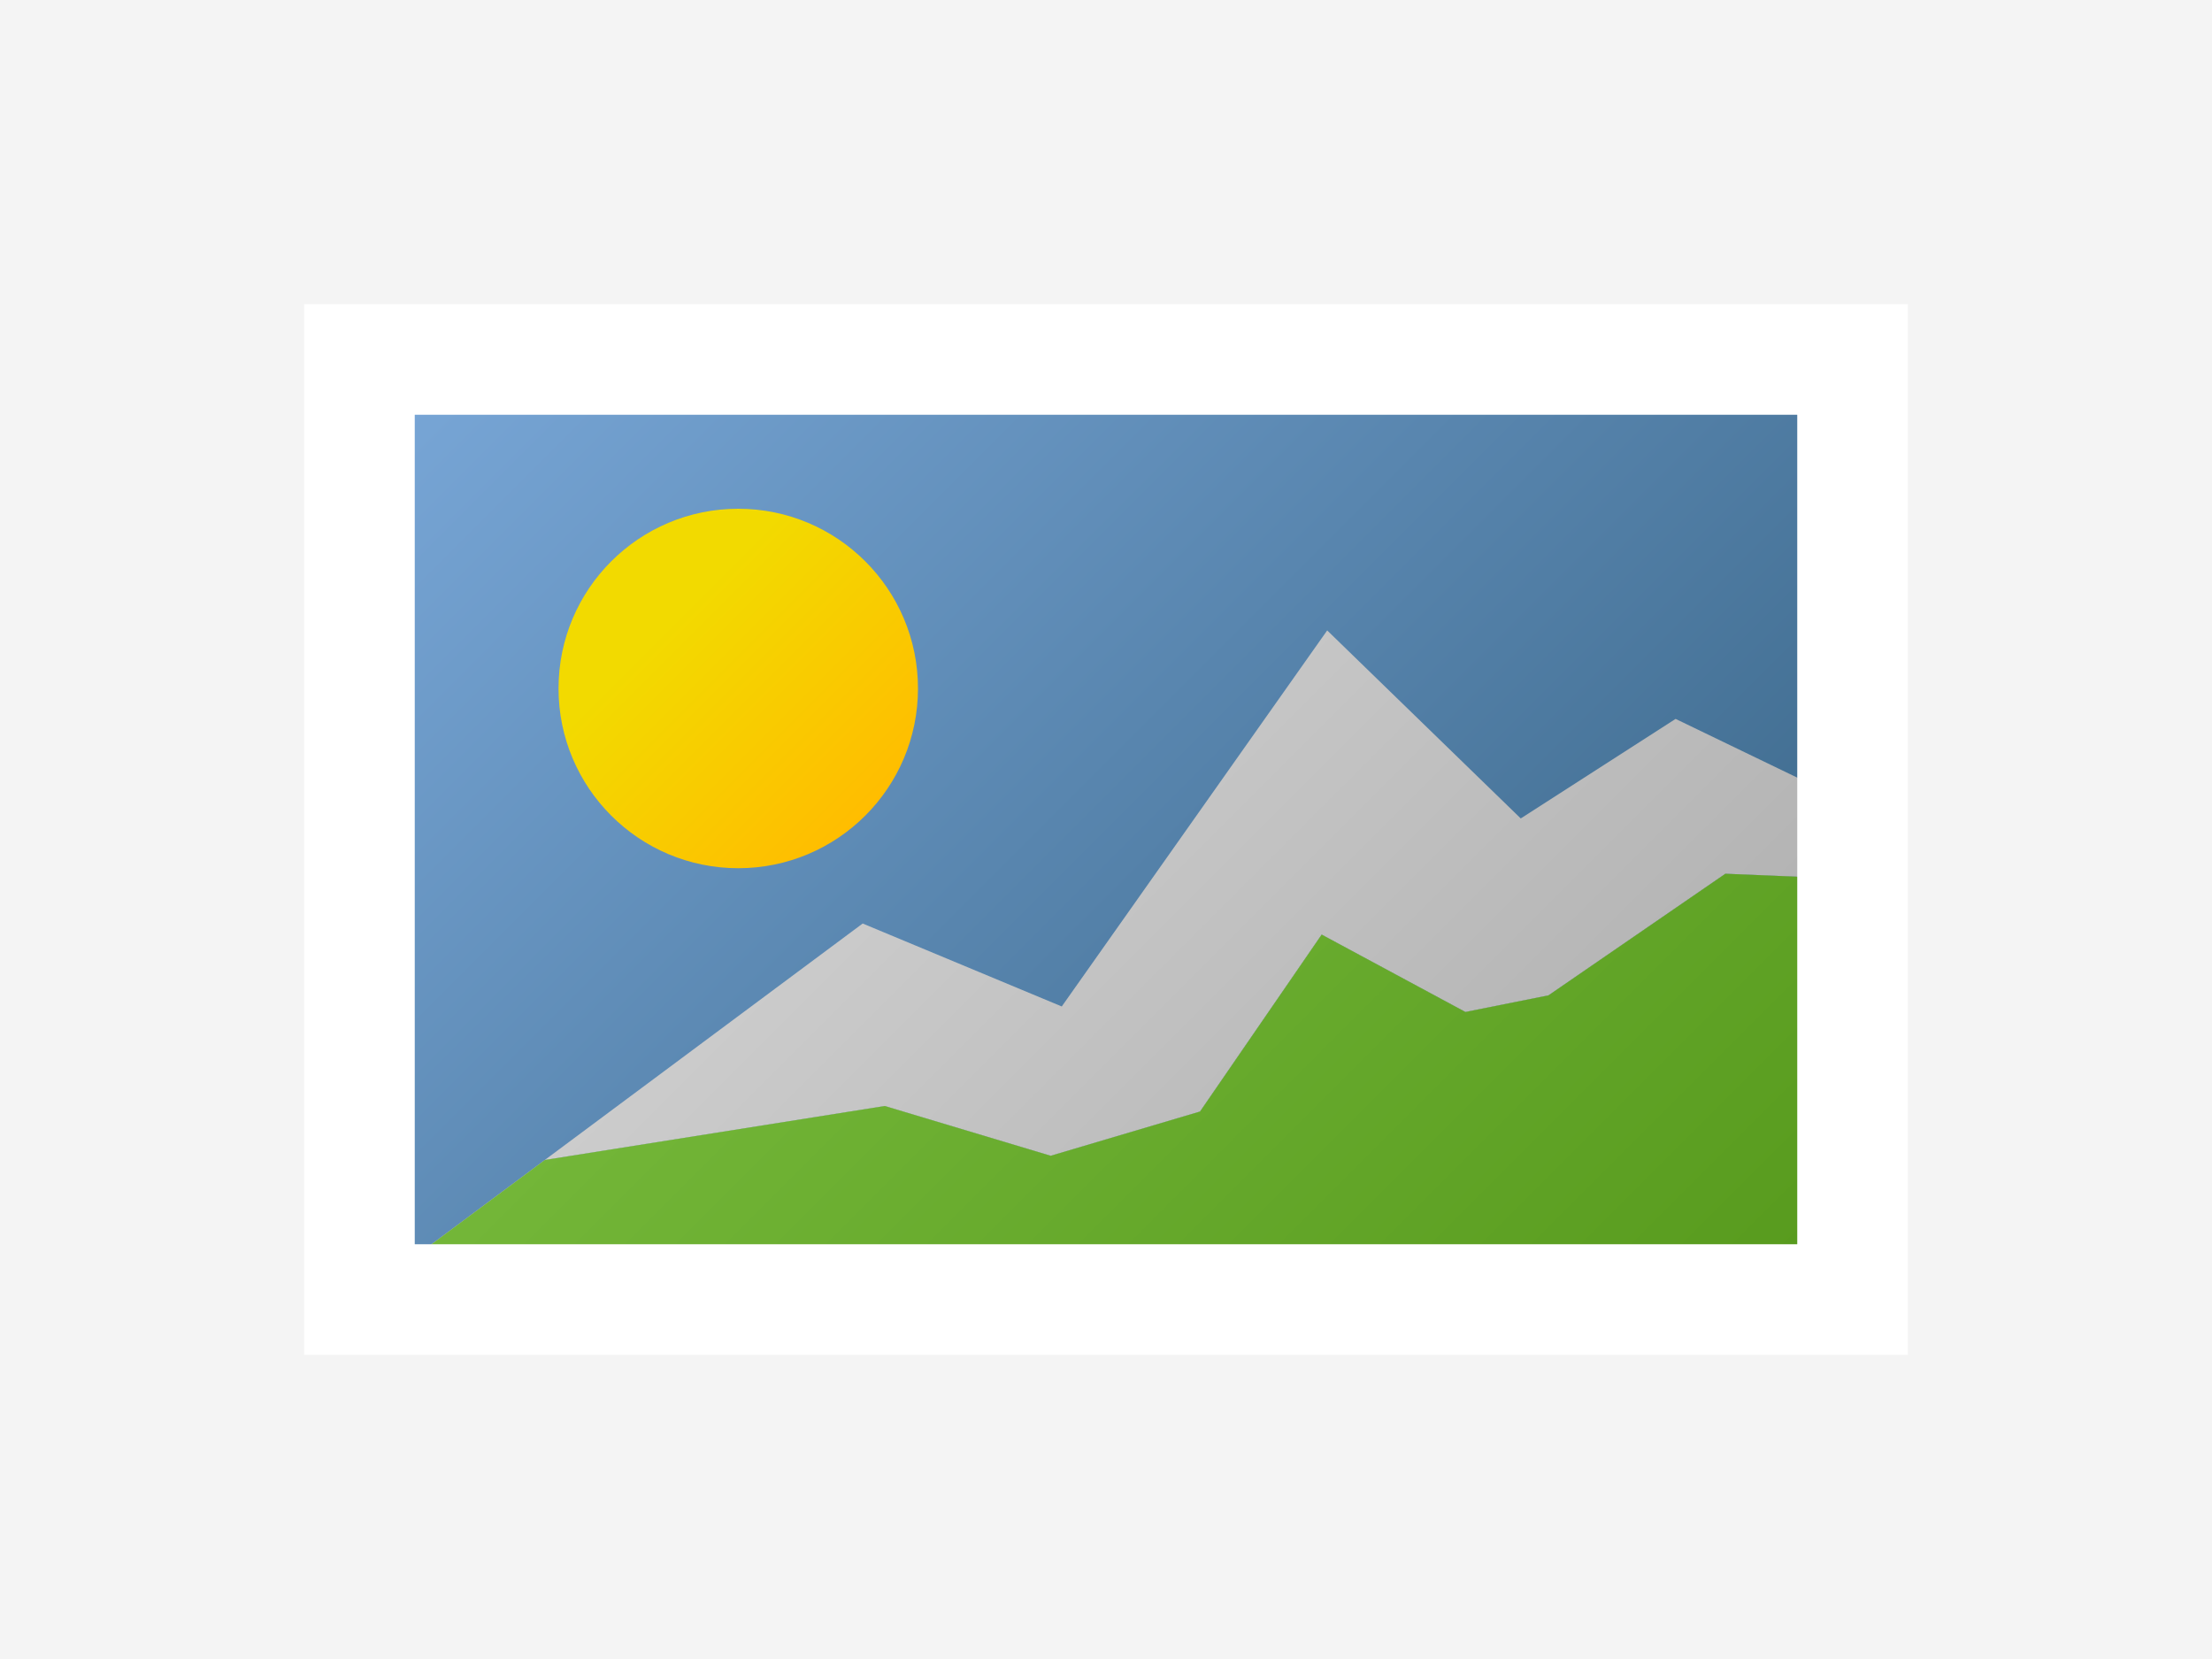
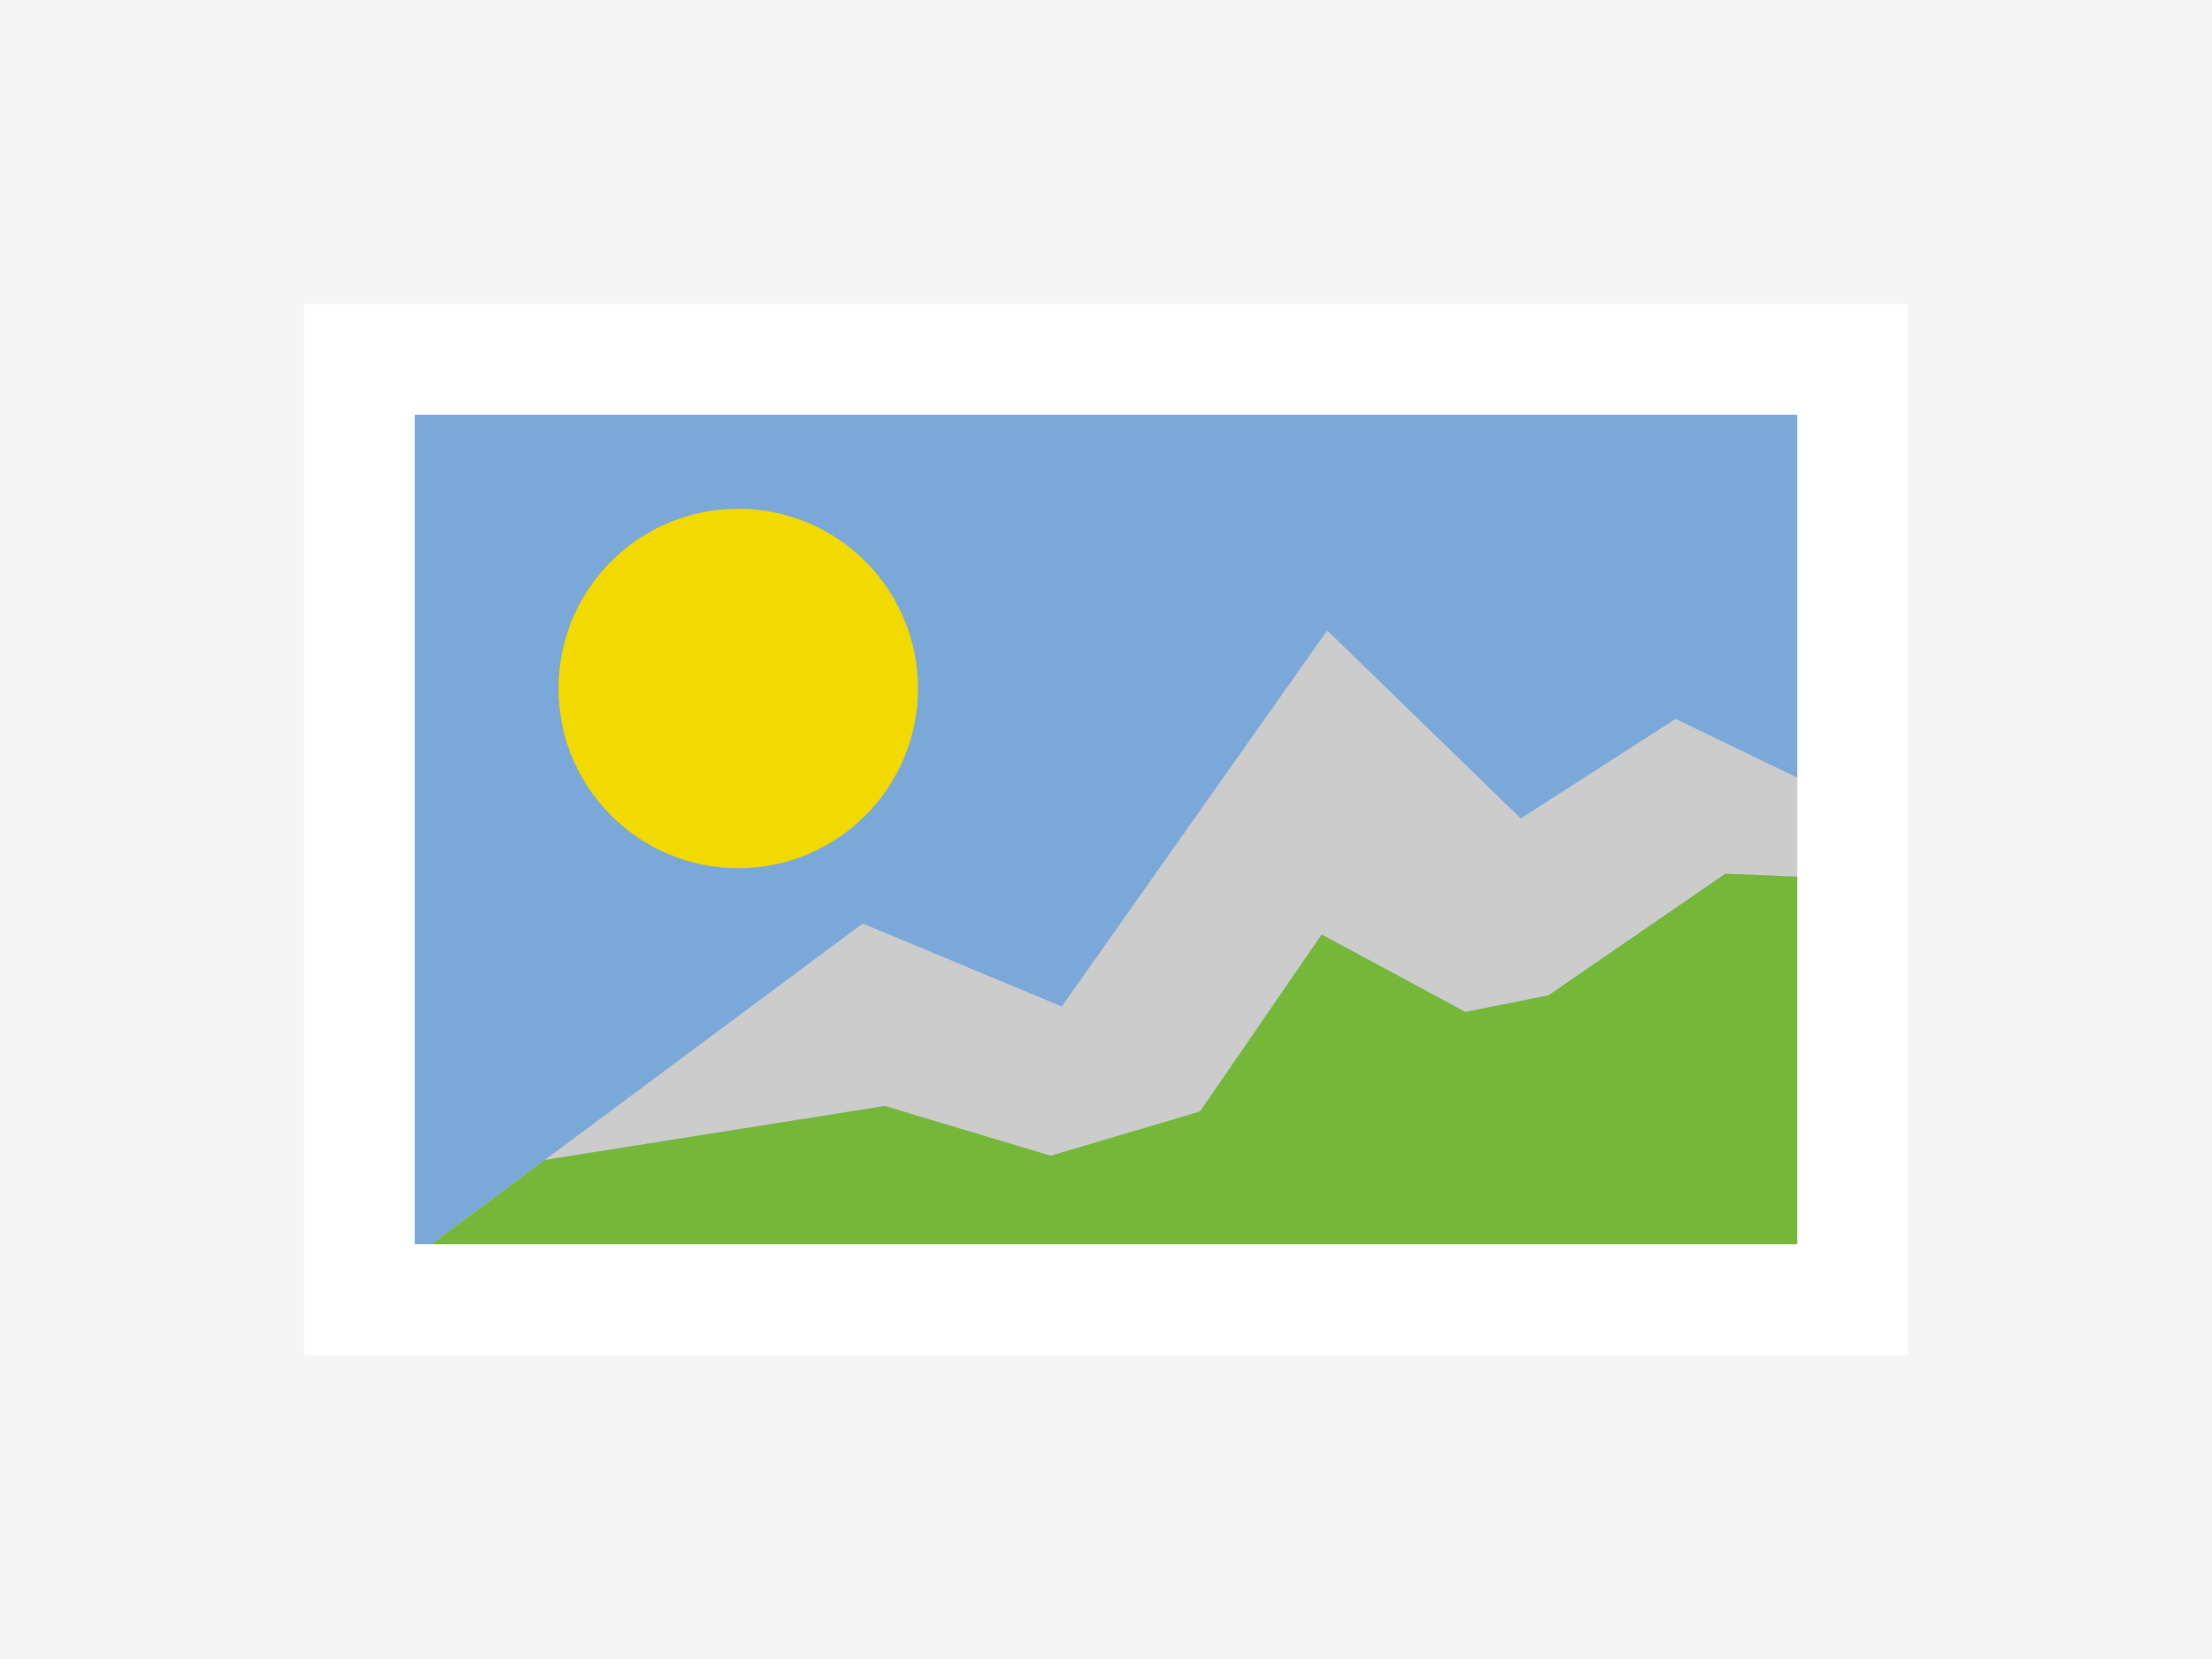
<svg xmlns="http://www.w3.org/2000/svg" width="80" height="60">
  <path fill="#F4F4F4" d="M0 0h80v60H0z" />
-   <linearGradient id="a" gradientUnits="userSpaceOnUse" x1="18.001" y1="8.001" x2="62.001" y2="52.001">
+   <linearGradient id="a" x1="18.001" y1="8.001" x2="62.001" y2="52.001">
    <stop offset="0" stop-color="#7aa8d9" />
    <stop offset="1" stop-color="#335f7f" />
  </linearGradient>
  <path fill="url(#a)" d="M13 13h54v34H13z" />
-   <linearGradient id="b" gradientUnits="userSpaceOnUse" x1="22.105" y1="20.305" x2="31.296" y2="29.496">
+   <linearGradient id="b" x1="22.105" y1="20.305" x2="31.296" y2="29.496">
    <stop offset=".236" stop-color="#f2da00" />
    <stop offset="1" stop-color="#ffbd00" />
  </linearGradient>
  <circle fill="url(#b)" cx="26.7" cy="24.9" r="6.5" />
-   <linearGradient id="c" gradientUnits="userSpaceOnUse" x1="34.667" y1="26.99" x2="52.922" y2="45.245">
+   <linearGradient id="c" x1="34.667" y1="26.99" x2="52.922" y2="45.245">
    <stop offset="0" stop-color="#CCC" />
    <stop offset="1" stop-color="#b3b3b3" />
  </linearGradient>
  <path fill="url(#c)" d="M38 41.8l5.4-1.6 4.4-6.4 5.2 2.8 3-.6 6.4-4.4 4 .167V28.8L60.6 26 55 29.6l-7-6.8-9.6 13.6-7.2-3-11.496 8.552L32 40z" />
-   <linearGradient id="d" gradientUnits="userSpaceOnUse" x1="31.159" y1="29.242" x2="57.159" y2="55.242">
+   <linearGradient id="d" x1="31.159" y1="29.242" x2="57.159" y2="55.242">
    <stop offset="0" stop-color="#CCC" />
    <stop offset="1" stop-color="#b3b3b3" />
  </linearGradient>
  <path fill="url(#d)" d="M66.4 46V31.767l-4-.167L56 36l-3 .6-5.2-2.8-4.4 6.4-5.4 1.6-6-1.8-12.296 1.952L14.8 45.6z" />
-   <linearGradient id="e" gradientUnits="userSpaceOnUse" x1="30.659" y1="28.742" x2="57.959" y2="56.042">
+   <linearGradient id="e" x1="30.659" y1="28.742" x2="57.959" y2="56.042">
    <stop offset="0" stop-color="#74b739" />
    <stop offset="1" stop-color="#56991c" />
  </linearGradient>
  <path fill="url(#e)" d="M66.4 46V31.767l-4-.167L56 36l-3 .6-5.2-2.8-4.4 6.4-5.4 1.6-6-1.8-12.296 1.952L14.8 45.6z" />
  <path fill="#FFF" d="M65 15v30H15V15h50m4-4H11v38h58V11z" />
</svg>
